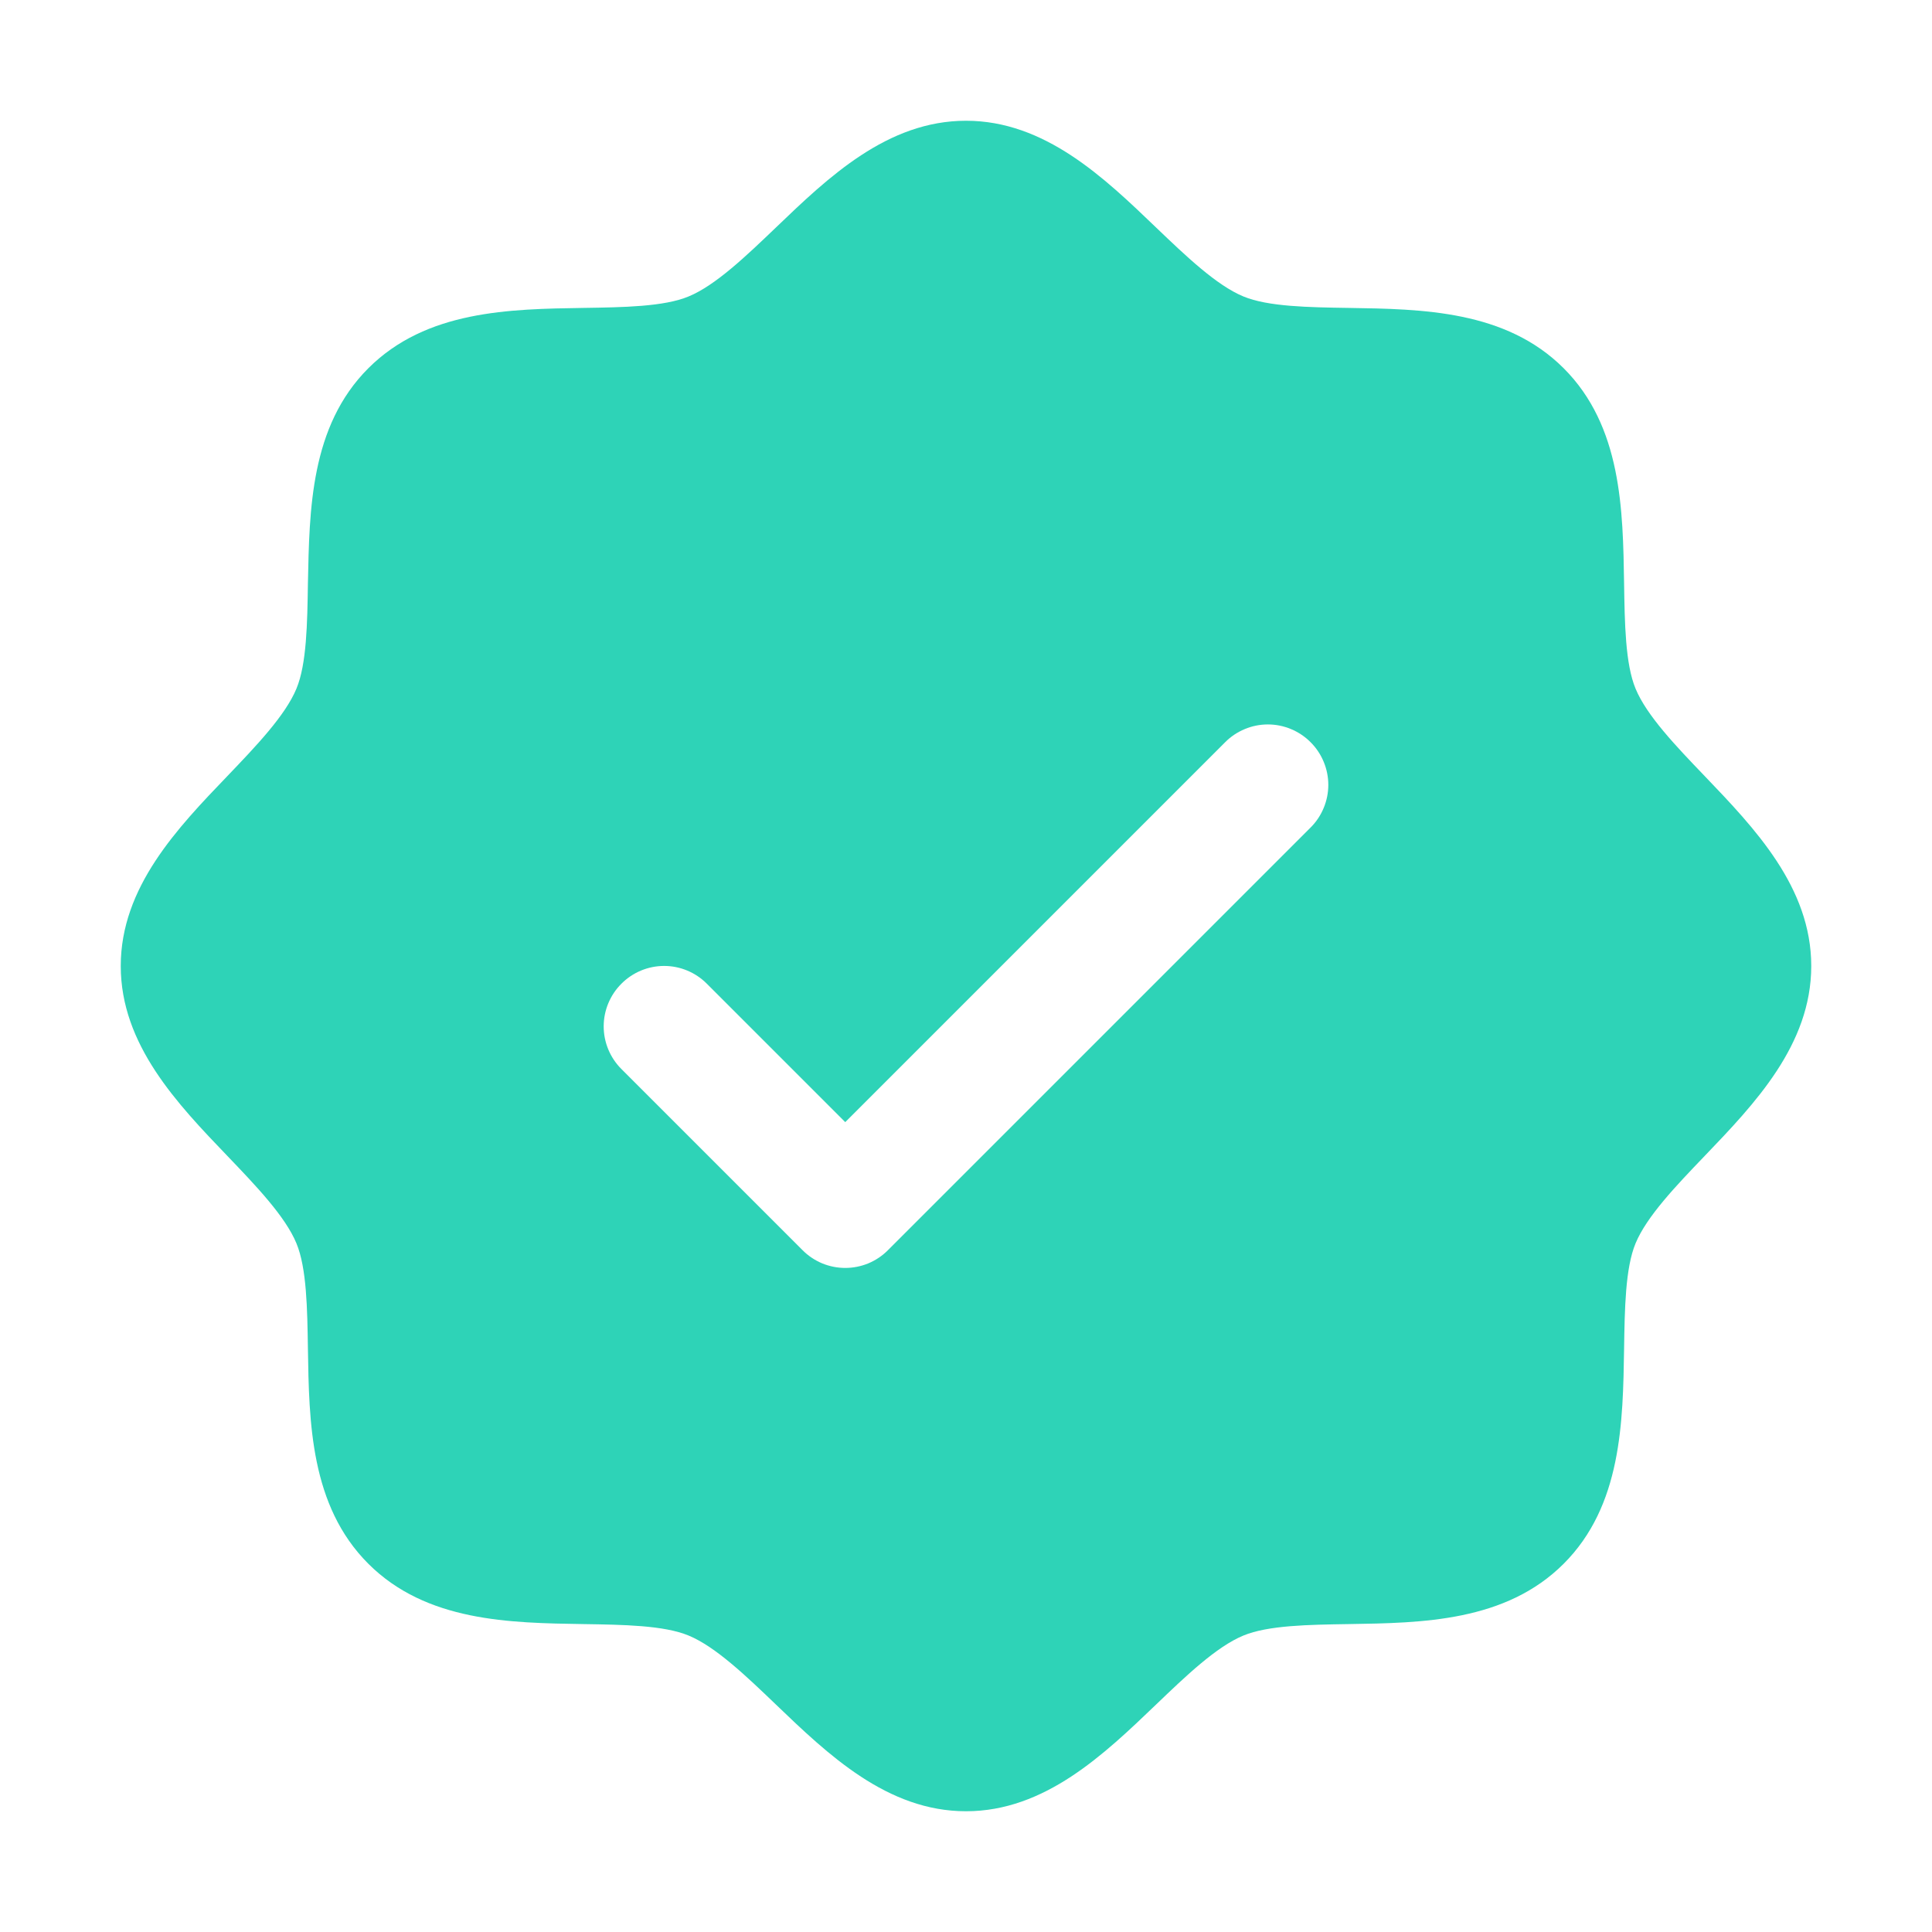
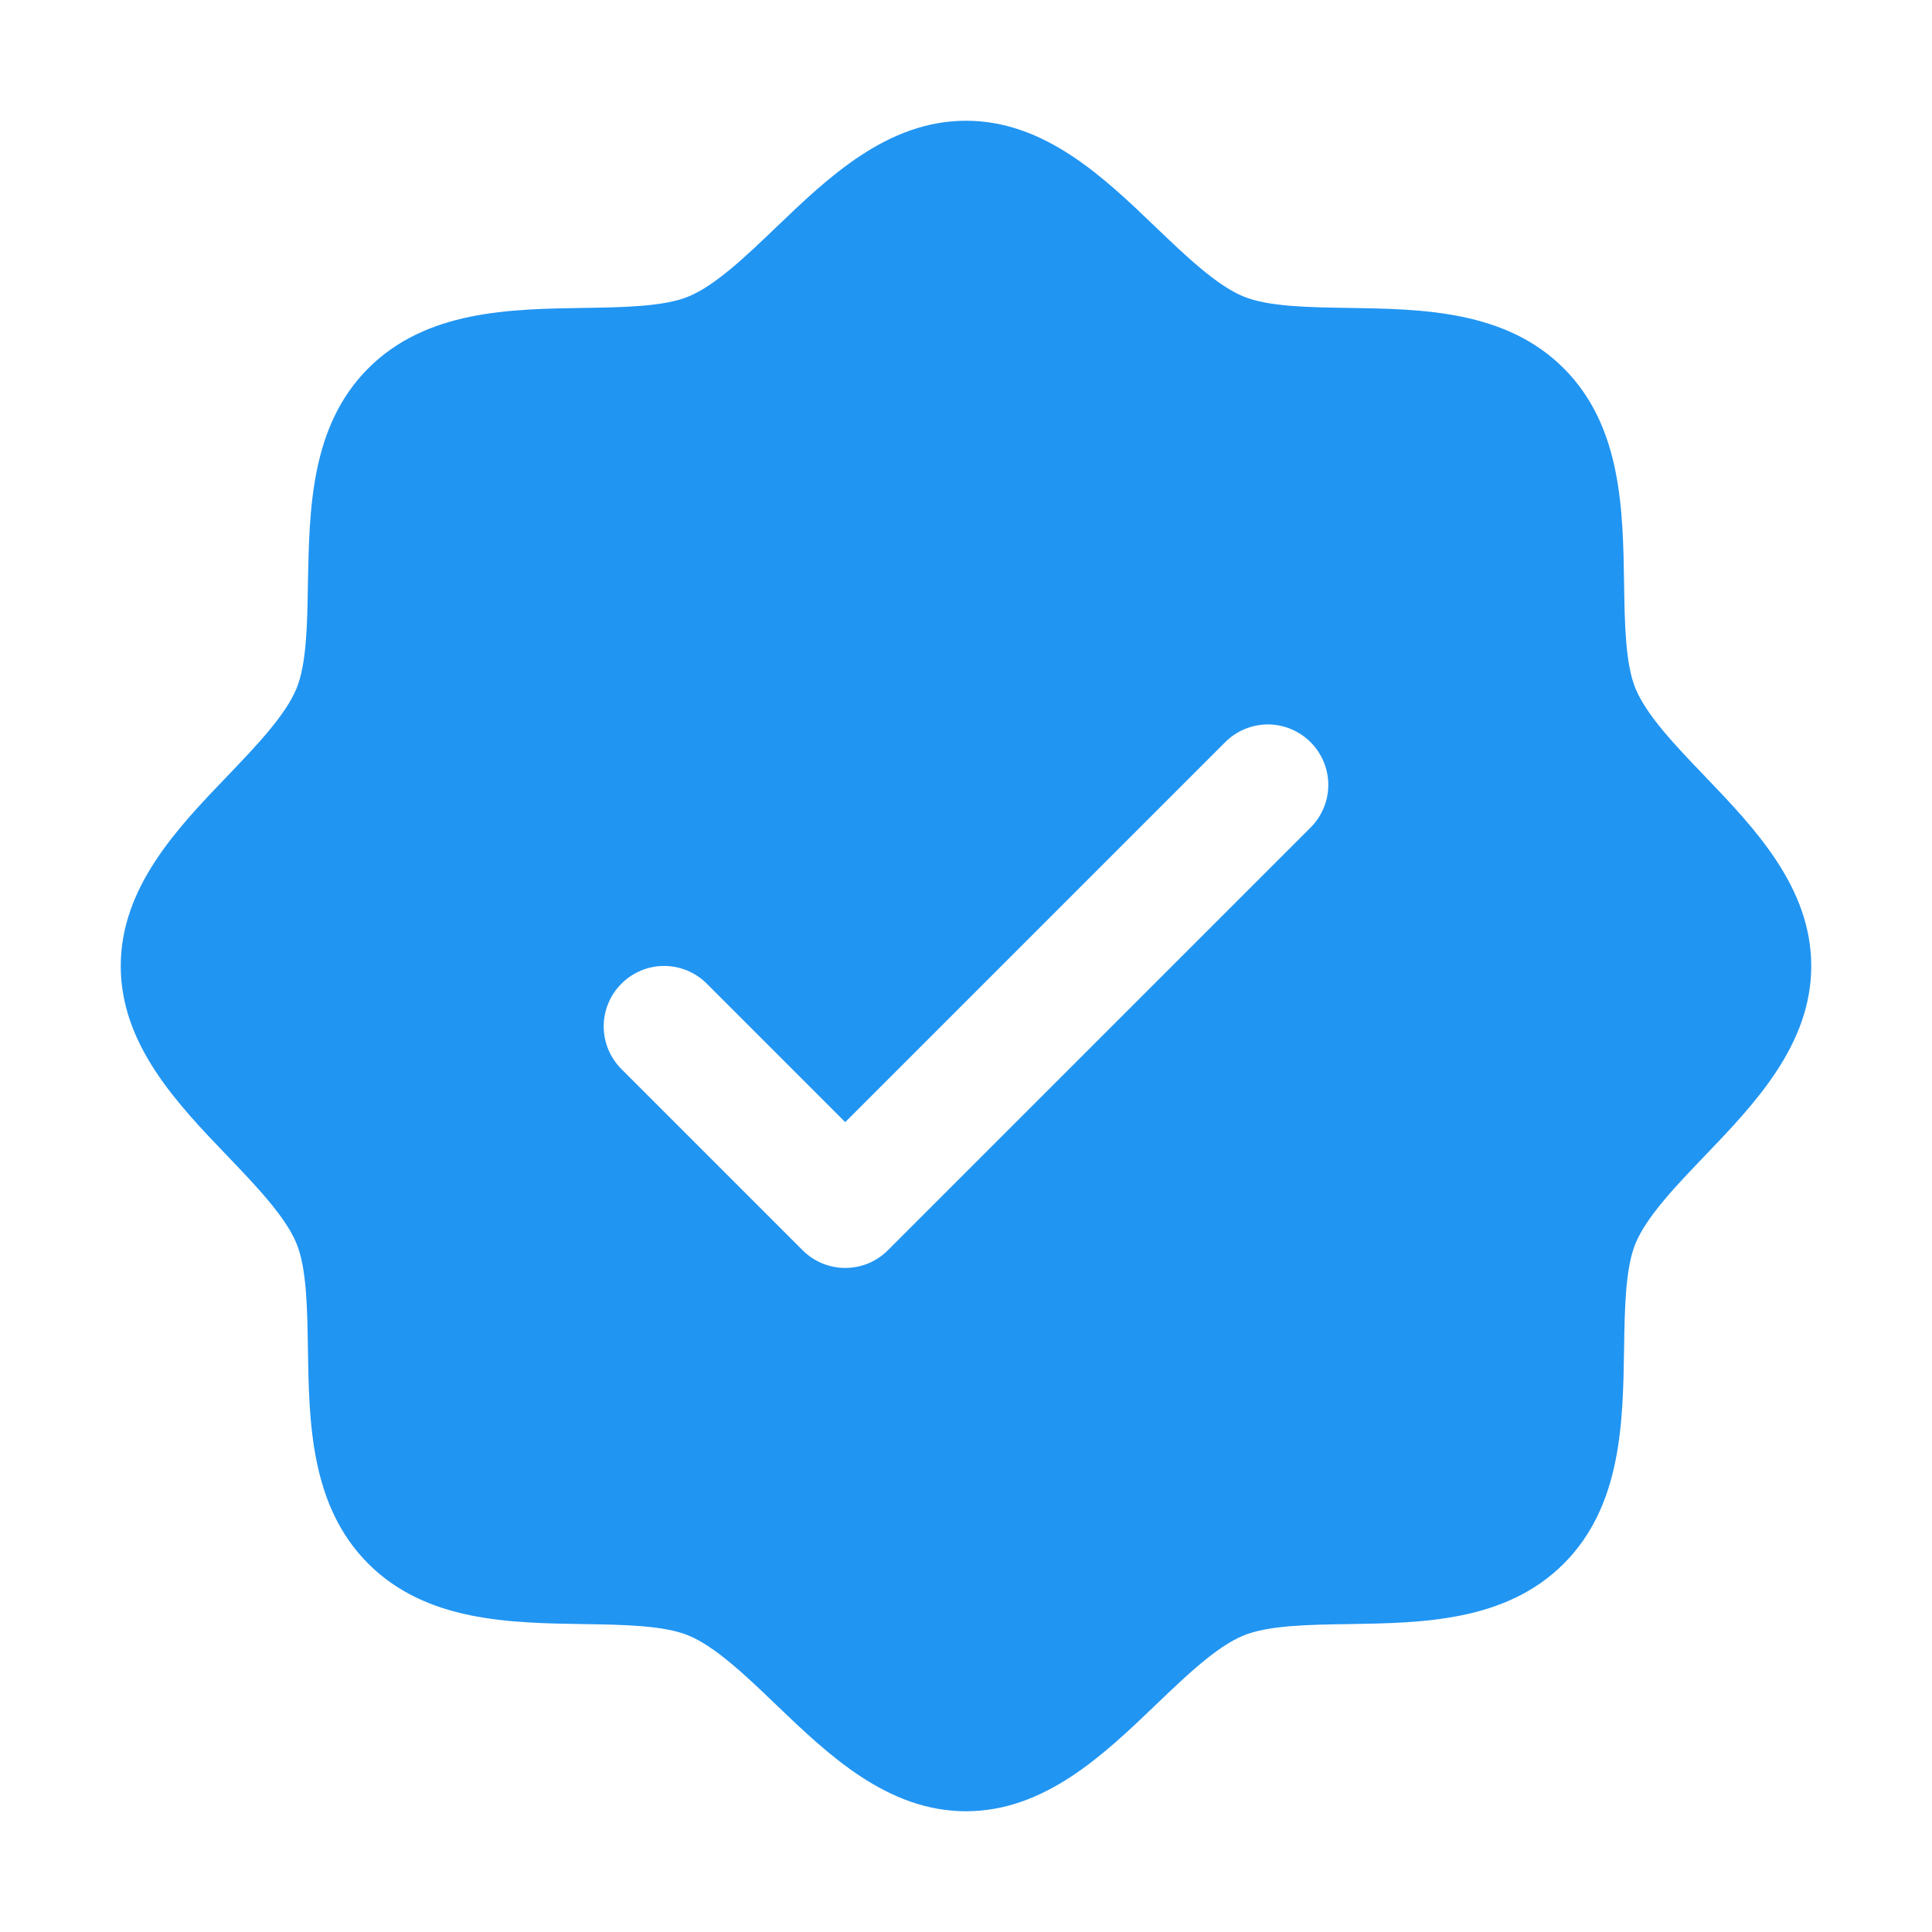
<svg xmlns="http://www.w3.org/2000/svg" width="32" height="32" viewBox="0 0 32 32" fill="none">
-   <path d="M28.233 12.852C27.761 12.36 27.274 11.852 27.09 11.406C26.92 10.998 26.91 10.32 26.9 9.664C26.881 8.444 26.861 7.061 25.9 6.1C24.939 5.139 23.556 5.119 22.336 5.1C21.68 5.09 21.003 5.08 20.594 4.91C20.149 4.726 19.64 4.239 19.148 3.768C18.285 2.939 17.305 2 16 2C14.695 2 13.716 2.939 12.852 3.768C12.36 4.239 11.852 4.726 11.406 4.91C11 5.08 10.32 5.09 9.664 5.1C8.444 5.119 7.061 5.139 6.1 6.1C5.139 7.061 5.125 8.444 5.1 9.664C5.09 10.32 5.08 10.998 4.91 11.406C4.726 11.851 4.239 12.36 3.768 12.852C2.939 13.715 2 14.695 2 16C2 17.305 2.939 18.284 3.768 19.148C4.239 19.64 4.726 20.148 4.91 20.594C5.08 21.003 5.09 21.68 5.1 22.336C5.119 23.556 5.139 24.939 6.1 25.9C7.061 26.861 8.444 26.881 9.664 26.9C10.32 26.91 10.998 26.92 11.406 27.09C11.851 27.274 12.36 27.761 12.852 28.233C13.715 29.061 14.695 30 16 30C17.305 30 18.284 29.061 19.148 28.233C19.64 27.761 20.148 27.274 20.594 27.09C21.003 26.92 21.68 26.91 22.336 26.9C23.556 26.881 24.939 26.861 25.9 25.9C26.861 24.939 26.881 23.556 26.9 22.336C26.91 21.68 26.92 21.003 27.09 20.594C27.274 20.149 27.761 19.64 28.233 19.148C29.061 18.285 30 17.305 30 16C30 14.695 29.061 13.716 28.233 12.852ZM21.707 13.707L14.707 20.707C14.615 20.8 14.504 20.874 14.383 20.925C14.261 20.975 14.131 21.001 14 21.001C13.869 21.001 13.739 20.975 13.617 20.925C13.496 20.874 13.385 20.8 13.293 20.707L10.293 17.707C10.105 17.52 9.999 17.265 9.999 17C9.999 16.735 10.105 16.48 10.293 16.293C10.48 16.105 10.735 15.999 11 15.999C11.265 15.999 11.52 16.105 11.707 16.293L14 18.586L20.293 12.293C20.385 12.2 20.496 12.126 20.617 12.076C20.738 12.025 20.869 11.999 21 11.999C21.131 11.999 21.262 12.025 21.383 12.076C21.504 12.126 21.615 12.2 21.707 12.293C21.8 12.385 21.874 12.496 21.924 12.617C21.975 12.739 22.001 12.869 22.001 13C22.001 13.131 21.975 13.261 21.924 13.383C21.874 13.504 21.8 13.615 21.707 13.707Z" fill="#2ED3B7" />
+   <path d="M28.233 12.852C27.761 12.36 27.274 11.852 27.09 11.406C26.92 10.998 26.91 10.32 26.9 9.664C26.881 8.444 26.861 7.061 25.9 6.1C24.939 5.139 23.556 5.119 22.336 5.1C21.68 5.09 21.003 5.08 20.594 4.91C20.149 4.726 19.64 4.239 19.148 3.768C18.285 2.939 17.305 2 16 2C14.695 2 13.716 2.939 12.852 3.768C12.36 4.239 11.852 4.726 11.406 4.91C11 5.08 10.32 5.09 9.664 5.1C8.444 5.119 7.061 5.139 6.1 6.1C5.139 7.061 5.125 8.444 5.1 9.664C5.09 10.32 5.08 10.998 4.91 11.406C4.726 11.851 4.239 12.36 3.768 12.852C2.939 13.715 2 14.695 2 16C2 17.305 2.939 18.284 3.768 19.148C4.239 19.64 4.726 20.148 4.91 20.594C5.08 21.003 5.09 21.68 5.1 22.336C5.119 23.556 5.139 24.939 6.1 25.9C7.061 26.861 8.444 26.881 9.664 26.9C10.32 26.91 10.998 26.92 11.406 27.09C11.851 27.274 12.36 27.761 12.852 28.233C13.715 29.061 14.695 30 16 30C17.305 30 18.284 29.061 19.148 28.233C19.64 27.761 20.148 27.274 20.594 27.09C21.003 26.92 21.68 26.91 22.336 26.9C23.556 26.881 24.939 26.861 25.9 25.9C26.861 24.939 26.881 23.556 26.9 22.336C26.91 21.68 26.92 21.003 27.09 20.594C27.274 20.149 27.761 19.64 28.233 19.148C29.061 18.285 30 17.305 30 16C30 14.695 29.061 13.716 28.233 12.852ZM21.707 13.707L14.707 20.707C14.615 20.8 14.504 20.874 14.383 20.925C14.261 20.975 14.131 21.001 14 21.001C13.869 21.001 13.739 20.975 13.617 20.925C13.496 20.874 13.385 20.8 13.293 20.707L10.293 17.707C10.105 17.52 9.999 17.265 9.999 17C9.999 16.735 10.105 16.48 10.293 16.293C10.48 16.105 10.735 15.999 11 15.999C11.265 15.999 11.52 16.105 11.707 16.293L14 18.586L20.293 12.293C20.385 12.2 20.496 12.126 20.617 12.076C20.738 12.025 20.869 11.999 21 11.999C21.131 11.999 21.262 12.025 21.383 12.076C21.504 12.126 21.615 12.2 21.707 12.293C21.8 12.385 21.874 12.496 21.924 12.617C21.975 12.739 22.001 12.869 22.001 13C22.001 13.131 21.975 13.261 21.924 13.383C21.874 13.504 21.8 13.615 21.707 13.707Z" fill="#2195F2" />
</svg>
